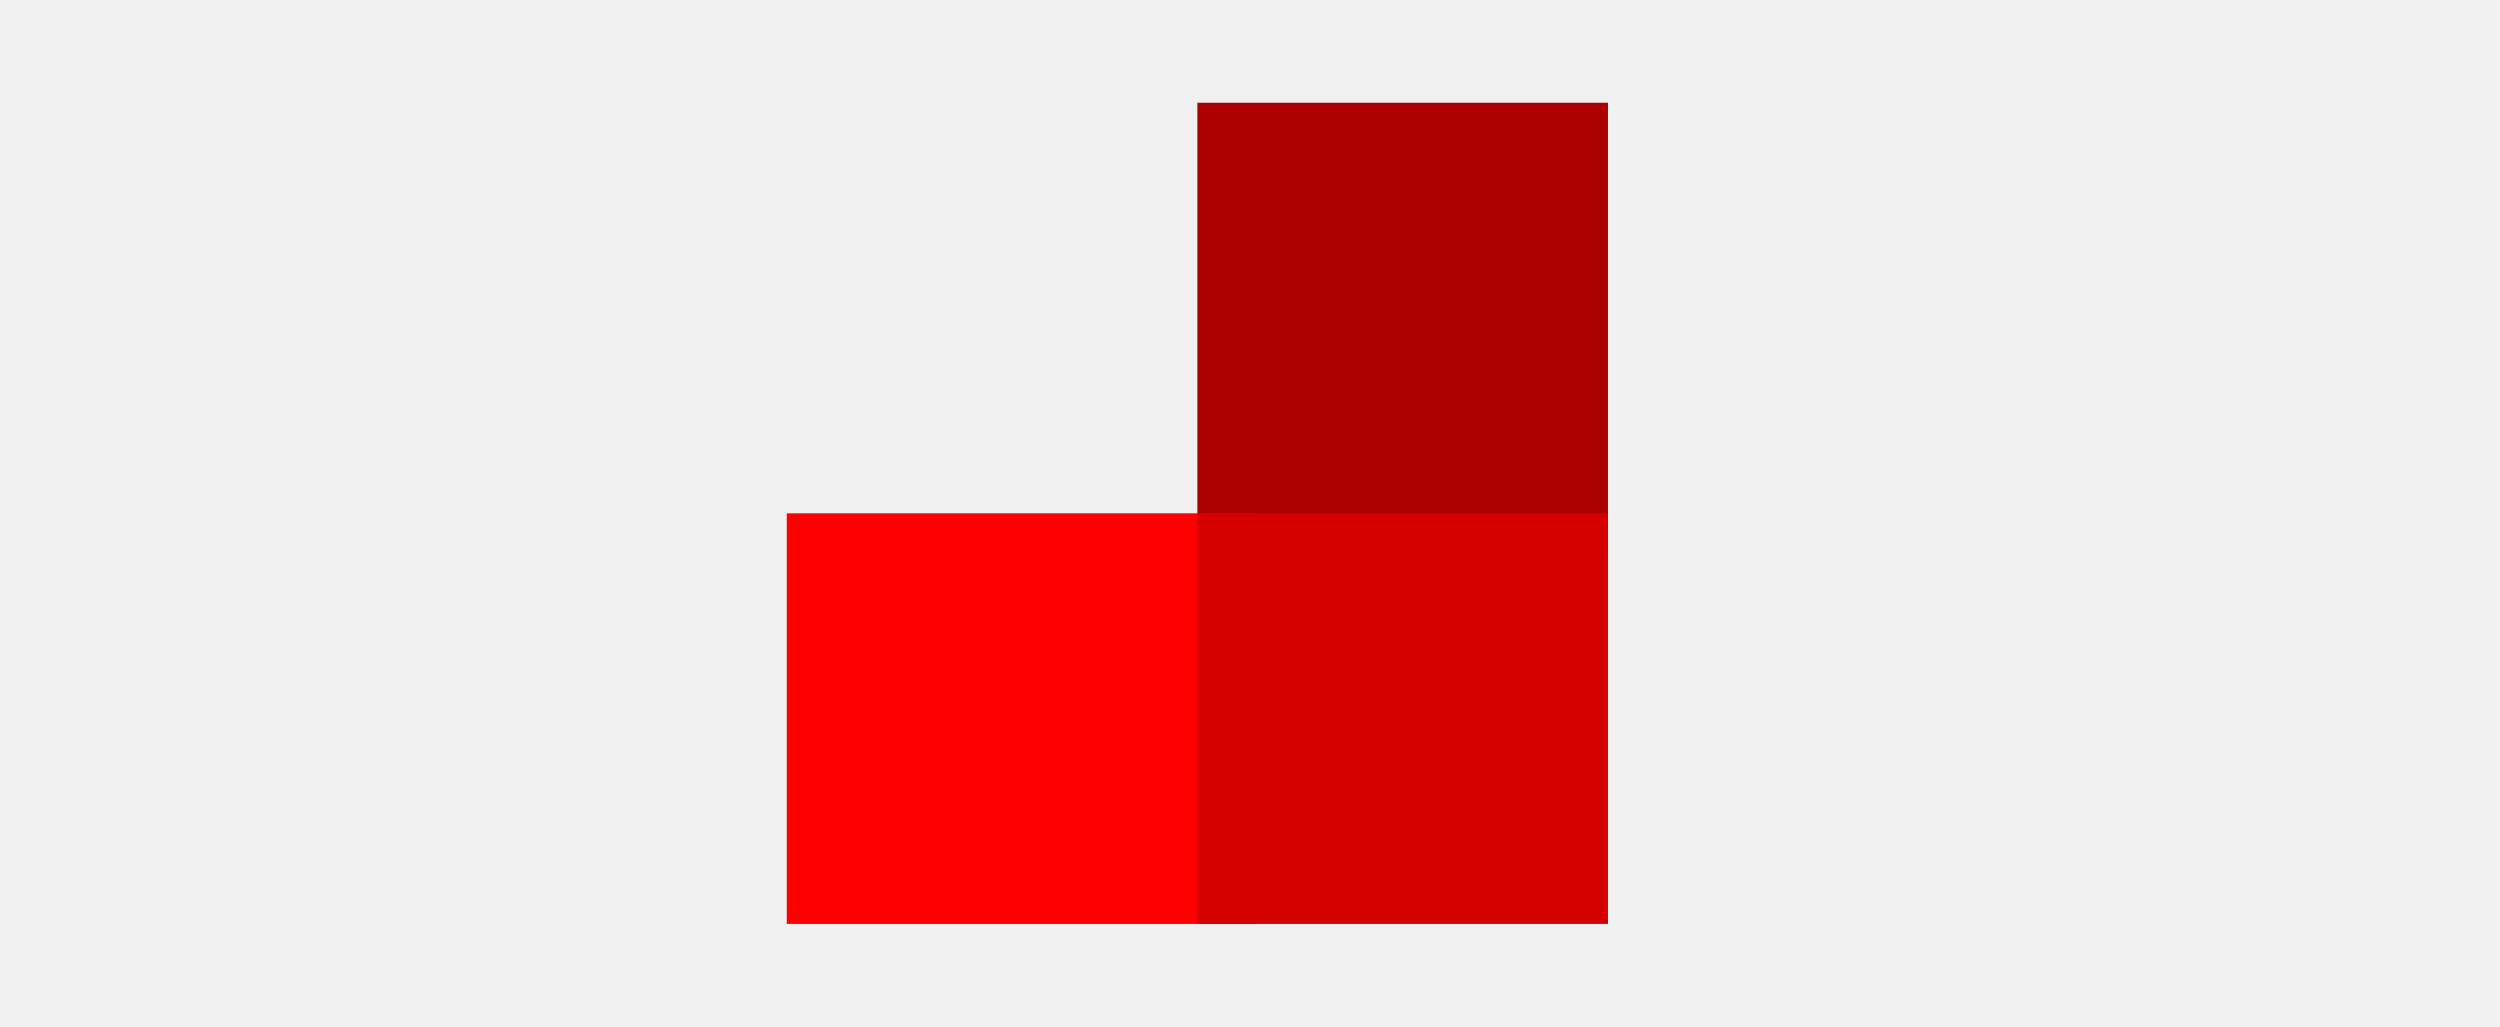
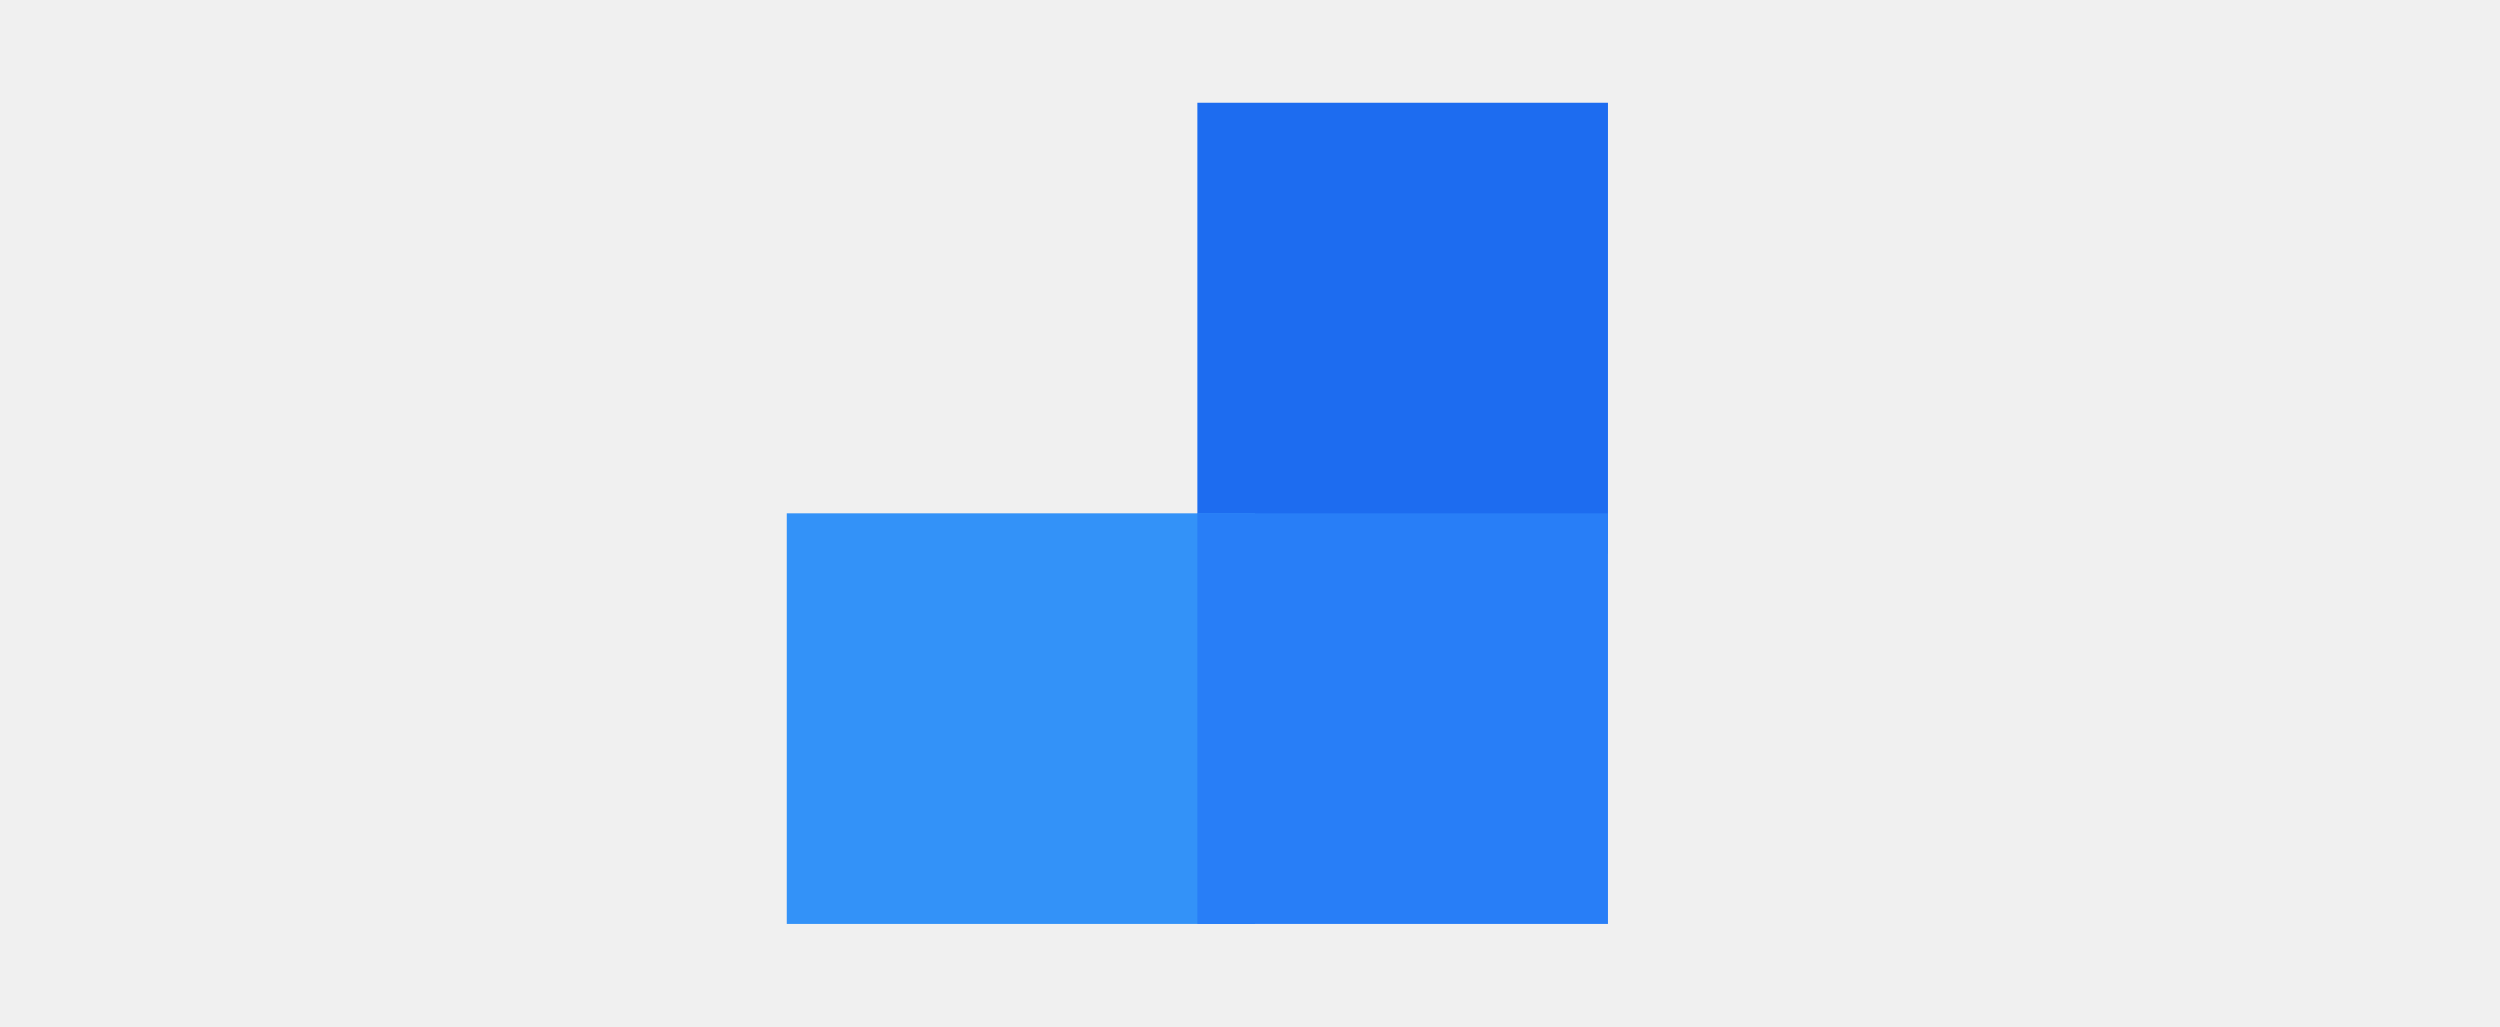
<svg xmlns="http://www.w3.org/2000/svg" version="1.1" x="0px" y="0px" width="151px" height="62px" viewBox="3 2.5 151 62" enable-background="new 3 2.5 151 62" xml:space="preserve" id="svg86">
  <defs id="defs2" />
  <rect display="none" fill="#FFFFFF" width="156.471" height="70.735" id="rect4" />
  <path display="none" fill="#36B27C" d="M21.648,61.093v-8.802h1.76v1.176c0.179-0.349,0.439-0.651,0.781-0.911  c0.341-0.259,0.721-0.389,1.138-0.389c0.014,0,0.108,0.01,0.282,0.028v1.945c-0.326-0.128-0.651-0.192-0.977-0.192  c-0.367,0-0.663,0.11-0.887,0.33s-0.337,0.512-0.337,0.873v5.941H21.648z" id="path6" />
  <path display="none" fill="#36B27C" d="M28.833,61.217c-0.426,0-0.796-0.073-1.11-0.221c-0.314-0.146-0.564-0.337-0.75-0.574  c-0.186-0.235-0.336-0.538-0.45-0.907c-0.115-0.369-0.194-0.737-0.237-1.106s-0.07-0.8-0.079-1.29c-0.014-0.385-0.014-0.77,0-1.155  c0.014-0.458,0.044-0.864,0.093-1.221c0.048-0.354,0.132-0.7,0.251-1.034c0.119-0.335,0.274-0.61,0.464-0.825  c0.19-0.216,0.44-0.389,0.75-0.52c0.31-0.13,0.67-0.196,1.083-0.196c0.376,0,0.708,0.05,0.994,0.148  c0.287,0.099,0.525,0.248,0.715,0.446c0.19,0.2,0.348,0.421,0.475,0.664c0.126,0.243,0.221,0.538,0.285,0.884  c0.064,0.347,0.109,0.687,0.134,1.021c0.025,0.335,0.038,0.72,0.038,1.155v0.207h-3.521v0.439c0,0.06,0,0.153,0,0.282  c-0.009,0.17-0.01,0.346-0.003,0.526s0.015,0.358,0.024,0.532c0.009,0.175,0.035,0.34,0.076,0.499  c0.042,0.157,0.092,0.297,0.151,0.416s0.143,0.213,0.251,0.281c0.107,0.069,0.235,0.104,0.381,0.104  c0.184,0,0.335-0.035,0.454-0.107c0.119-0.069,0.208-0.177,0.265-0.319c0.057-0.142,0.098-0.284,0.12-0.426  c0.023-0.143,0.037-0.321,0.042-0.536v-0.372h1.747v0.352c-0.042,0.939-0.273,1.649-0.694,2.131  C30.358,60.976,29.709,61.217,28.833,61.217z M27.967,55.812h1.747v-0.529c-0.005-0.233-0.019-0.438-0.042-0.612  c-0.023-0.174-0.063-0.348-0.12-0.522c-0.057-0.174-0.146-0.307-0.265-0.398s-0.266-0.138-0.44-0.138  c-0.179,0-0.329,0.048-0.45,0.145s-0.211,0.235-0.268,0.416c-0.058,0.182-0.098,0.358-0.121,0.533  c-0.023,0.174-0.037,0.383-0.041,0.625V55.812z" id="path8" />
  <path display="none" fill="#36B27C" d="M35.07,61.217c-0.724,0-1.305-0.216-1.743-0.646c-0.438-0.431-0.737-0.99-0.897-1.678  l1.32-0.44c0.316,0.88,0.756,1.32,1.32,1.32c0.28,0,0.496-0.076,0.65-0.23c0.153-0.153,0.23-0.37,0.23-0.649  c0-0.408-0.147-0.747-0.44-1.018l-1.76-1.32c-0.197-0.133-0.362-0.259-0.495-0.375c-0.133-0.117-0.268-0.26-0.406-0.43  c-0.137-0.17-0.242-0.36-0.313-0.57c-0.071-0.211-0.107-0.44-0.107-0.688c0-0.751,0.24-1.327,0.719-1.726s1.12-0.599,1.922-0.599  c0.38,0,0.724,0.062,1.031,0.183c0.307,0.122,0.565,0.292,0.774,0.513c0.208,0.22,0.38,0.464,0.516,0.732  c0.135,0.268,0.242,0.566,0.32,0.896l-1.32,0.44c-0.064-0.174-0.128-0.324-0.193-0.451c-0.064-0.125-0.15-0.262-0.258-0.408  c-0.107-0.146-0.235-0.26-0.381-0.34c-0.147-0.08-0.31-0.121-0.488-0.121c-0.28,0-0.496,0.077-0.65,0.23  c-0.153,0.154-0.23,0.37-0.23,0.649c0,0.275,0.147,0.523,0.44,0.743l1.76,1.32c0.197,0.155,0.365,0.306,0.505,0.45  c0.14,0.144,0.276,0.313,0.409,0.502c0.133,0.19,0.234,0.402,0.302,0.636c0.069,0.234,0.104,0.483,0.104,0.75  c0,0.752-0.24,1.327-0.719,1.726S35.873,61.217,35.07,61.217z" id="path10" />
  <path display="none" fill="#36B27C" d="M38.783,63.733V52.291h1.761v0.88c0.142-0.15,0.24-0.254,0.295-0.309  c0.055-0.056,0.15-0.141,0.285-0.255c0.135-0.114,0.252-0.194,0.351-0.24s0.225-0.091,0.378-0.134  c0.154-0.044,0.313-0.066,0.478-0.066c0.298,0,0.564,0.055,0.797,0.162c0.234,0.108,0.427,0.237,0.578,0.389  c0.151,0.151,0.28,0.368,0.385,0.649c0.105,0.282,0.185,0.538,0.237,0.767c0.053,0.229,0.093,0.539,0.12,0.929  c0.028,0.39,0.044,0.705,0.048,0.945c0.004,0.241,0.007,0.572,0.007,0.993v0.131c0,0.386-0.02,0.757-0.059,1.114  s-0.11,0.721-0.213,1.09c-0.104,0.369-0.234,0.688-0.392,0.959s-0.369,0.492-0.633,0.663c-0.263,0.173-0.565,0.259-0.904,0.259  c-0.596,0-1.183-0.305-1.76-0.915v3.432H38.783z M41.864,59.772c0.188,0,0.345-0.068,0.471-0.206s0.218-0.333,0.275-0.589  c0.058-0.253,0.096-0.506,0.117-0.756c0.021-0.249,0.031-0.542,0.031-0.877l-0.014-1.161c0-0.207-0.001-0.372-0.003-0.499  c-0.002-0.126-0.01-0.293-0.024-0.502c-0.014-0.208-0.034-0.379-0.059-0.513c-0.025-0.133-0.063-0.279-0.114-0.439  c-0.05-0.16-0.111-0.287-0.182-0.378c-0.071-0.092-0.163-0.17-0.275-0.234s-0.24-0.096-0.382-0.096  c-0.068,0-0.134,0.004-0.196,0.014c-0.062,0.009-0.126,0.023-0.192,0.045c-0.066,0.02-0.122,0.039-0.165,0.055  c-0.043,0.017-0.1,0.042-0.168,0.079c-0.069,0.036-0.118,0.063-0.148,0.078c-0.03,0.018-0.082,0.048-0.155,0.094  s-0.119,0.073-0.137,0.082v5.446C40.947,59.653,41.387,59.772,41.864,59.772z" id="path12" />
  <path display="none" fill="#36B27C" d="M50.452,60.392c-0.408,0.55-1.084,0.825-2.028,0.825s-1.621-0.275-2.028-0.825  c-0.408-0.551-0.612-1.344-0.612-2.38v-2.64c0-1.036,0.204-1.829,0.612-2.38c0.408-0.55,1.084-0.825,2.028-0.825  s1.621,0.275,2.028,0.825c0.408,0.551,0.612,1.344,0.612,2.38v2.64C51.064,59.048,50.86,59.841,50.452,60.392z M48.098,59.718  c0.093,0.036,0.202,0.055,0.326,0.055c0.124,0,0.232-0.019,0.326-0.055c0.094-0.037,0.173-0.081,0.234-0.135  c0.063-0.052,0.114-0.13,0.155-0.233c0.042-0.103,0.074-0.193,0.097-0.271s0.039-0.19,0.048-0.337s0.015-0.263,0.017-0.347  c0.002-0.085,0.003-0.213,0.003-0.383v-2.64c0-0.17-0.001-0.297-0.003-0.383c-0.002-0.084-0.008-0.199-0.017-0.347  c-0.009-0.146-0.025-0.259-0.048-0.337s-0.055-0.169-0.097-0.271c-0.041-0.104-0.092-0.182-0.155-0.234  c-0.061-0.053-0.14-0.098-0.234-0.135c-0.094-0.036-0.203-0.055-0.326-0.055c-0.124,0-0.233,0.019-0.326,0.055  c-0.095,0.037-0.173,0.082-0.234,0.135c-0.063,0.053-0.114,0.13-0.155,0.234c-0.041,0.102-0.073,0.192-0.096,0.271  s-0.039,0.19-0.048,0.337c-0.009,0.147-0.016,0.263-0.017,0.347c-0.003,0.086-0.004,0.213-0.004,0.383v2.64  c0,0.17,0.001,0.298,0.004,0.383c0.001,0.084,0.008,0.2,0.017,0.347c0.009,0.146,0.025,0.259,0.048,0.337s0.055,0.169,0.096,0.271  c0.042,0.104,0.093,0.182,0.155,0.233C47.925,59.637,48.003,59.681,48.098,59.718z" id="path14" />
  <path display="none" fill="#36B27C" d="M52.508,61.093v-8.802h1.76v0.949c0.261-0.238,0.475-0.42,0.64-0.547  c0.165-0.126,0.393-0.245,0.685-0.357c0.29-0.112,0.601-0.169,0.931-0.169c0.376,0,0.681,0.138,0.915,0.413s0.351,0.612,0.351,1.011  v7.502h-1.76v-6.602c0-0.307-0.043-0.53-0.131-0.671c-0.087-0.139-0.263-0.209-0.529-0.209c-0.151,0-0.302,0.03-0.45,0.094  c-0.149,0.061-0.26,0.119-0.333,0.171c-0.073,0.054-0.179,0.137-0.316,0.251v6.966H52.508z" id="path16" />
  <path display="none" fill="#36B27C" d="M61.64,61.217c-0.724,0-1.306-0.216-1.743-0.646C59.458,60.14,59.16,59.58,59,58.893  l1.32-0.44c0.316,0.88,0.756,1.32,1.32,1.32c0.28,0,0.496-0.076,0.65-0.23c0.153-0.153,0.23-0.37,0.23-0.649  c0-0.408-0.147-0.747-0.44-1.018l-1.76-1.32c-0.197-0.133-0.362-0.259-0.495-0.375c-0.133-0.117-0.268-0.26-0.405-0.43  c-0.138-0.17-0.242-0.36-0.313-0.57C59.035,54.969,59,54.739,59,54.491c0-0.751,0.239-1.327,0.719-1.726  c0.478-0.398,1.119-0.599,1.921-0.599c0.38,0,0.725,0.062,1.032,0.183c0.307,0.122,0.564,0.292,0.774,0.513  c0.208,0.22,0.379,0.464,0.515,0.732c0.135,0.268,0.242,0.566,0.32,0.896l-1.32,0.44c-0.064-0.174-0.128-0.324-0.192-0.451  c-0.064-0.125-0.151-0.262-0.258-0.408c-0.108-0.146-0.235-0.26-0.382-0.34s-0.31-0.121-0.488-0.121c-0.279,0-0.497,0.077-0.65,0.23  c-0.154,0.154-0.23,0.37-0.23,0.649c0,0.275,0.146,0.523,0.44,0.743l1.76,1.32c0.197,0.155,0.365,0.306,0.505,0.45  c0.14,0.144,0.277,0.313,0.41,0.502c0.133,0.19,0.234,0.402,0.303,0.636c0.068,0.234,0.103,0.483,0.103,0.75  c0,0.752-0.24,1.327-0.719,1.726C63.082,61.017,62.442,61.217,61.64,61.217z" id="path18" />
  <path display="none" fill="#36B27C" d="M65.429,50.971v-1.76h1.76v1.76H65.429z M65.429,61.093v-8.802h1.76v8.802H65.429z" id="path20" />
  <path display="none" fill="#36B27C" d="M70.187,61.093l-1.98-8.802h1.691l1.224,6.608l1.114-6.608h1.691l-1.966,8.802H70.187z" id="path22" />
  <path display="none" fill="#36B27C" d="M77.249,61.217c-0.426,0-0.797-0.073-1.11-0.221c-0.315-0.146-0.564-0.337-0.75-0.574  c-0.185-0.235-0.335-0.538-0.45-0.907c-0.115-0.369-0.194-0.737-0.238-1.106s-0.07-0.8-0.079-1.29c-0.014-0.385-0.014-0.77,0-1.155  c0.014-0.458,0.045-0.864,0.092-1.221c0.049-0.354,0.132-0.7,0.251-1.034c0.119-0.335,0.273-0.61,0.464-0.825  c0.19-0.216,0.44-0.389,0.75-0.52c0.309-0.13,0.67-0.196,1.083-0.196c0.376,0,0.707,0.05,0.994,0.148  c0.286,0.099,0.524,0.248,0.715,0.446c0.189,0.2,0.347,0.421,0.474,0.664c0.125,0.243,0.222,0.538,0.286,0.884  c0.064,0.347,0.108,0.687,0.134,1.021c0.024,0.335,0.037,0.72,0.037,1.155v0.207h-3.52v0.439c0,0.06,0,0.153,0,0.282  c-0.009,0.17-0.01,0.346-0.004,0.526c0.008,0.181,0.015,0.358,0.024,0.532c0.009,0.175,0.034,0.34,0.076,0.499  c0.041,0.157,0.092,0.297,0.151,0.416s0.143,0.213,0.251,0.281c0.107,0.069,0.234,0.104,0.381,0.104  c0.184,0,0.335-0.035,0.454-0.107c0.119-0.069,0.207-0.177,0.265-0.319c0.057-0.142,0.097-0.284,0.12-0.426  c0.023-0.143,0.037-0.321,0.042-0.536v-0.372h1.746v0.352c-0.041,0.939-0.272,1.649-0.694,2.131S78.124,61.217,77.249,61.217z   M76.382,55.812h1.747v-0.529c-0.005-0.233-0.019-0.438-0.042-0.612c-0.023-0.174-0.063-0.348-0.12-0.522  c-0.058-0.174-0.146-0.307-0.265-0.398s-0.266-0.138-0.44-0.138c-0.179,0-0.329,0.048-0.45,0.145  c-0.123,0.097-0.212,0.235-0.269,0.416c-0.057,0.182-0.097,0.358-0.12,0.533c-0.023,0.174-0.037,0.383-0.041,0.625V55.812z" id="path24" />
  <path display="none" fill="#36B27C" d="M89.336,61.217c-0.692,0-1.195-0.177-1.508-0.53c-0.314-0.353-0.477-0.887-0.486-1.602  v-5.474h-0.88v-1.32h0.88v-3.08h1.76v3.08h1.32v1.32h-1.32v5.137c0,0.353,0.049,0.612,0.146,0.777s0.29,0.247,0.583,0.247  c0.128,0,0.326-0.022,0.591-0.068v1.43C89.983,61.188,89.621,61.217,89.336,61.217z" id="path26" />
  <path display="none" fill="#36B27C" d="M94.15,61.217c-0.426,0-0.796-0.073-1.109-0.221c-0.315-0.146-0.564-0.337-0.75-0.574  c-0.185-0.235-0.336-0.538-0.451-0.907s-0.194-0.737-0.237-1.106c-0.044-0.369-0.07-0.8-0.08-1.29c-0.014-0.385-0.014-0.77,0-1.155  c0.014-0.458,0.046-0.864,0.093-1.221c0.049-0.354,0.131-0.7,0.251-1.034c0.119-0.335,0.273-0.61,0.464-0.825  c0.189-0.216,0.44-0.389,0.75-0.52c0.309-0.13,0.669-0.196,1.082-0.196c0.376,0,0.708,0.05,0.995,0.148  c0.286,0.099,0.524,0.248,0.715,0.446c0.189,0.2,0.347,0.421,0.474,0.664c0.125,0.243,0.222,0.538,0.286,0.884  c0.064,0.347,0.108,0.687,0.135,1.021c0.024,0.335,0.037,0.72,0.037,1.155v0.207h-3.521v0.439c0,0.06,0,0.153,0,0.282  c-0.009,0.17-0.009,0.346-0.003,0.526c0.008,0.181,0.016,0.358,0.024,0.532c0.009,0.175,0.034,0.34,0.075,0.499  c0.041,0.157,0.091,0.297,0.151,0.416s0.144,0.213,0.252,0.281c0.107,0.069,0.234,0.104,0.38,0.104c0.184,0,0.334-0.035,0.454-0.107  c0.12-0.069,0.208-0.177,0.266-0.319c0.057-0.142,0.096-0.284,0.119-0.426c0.023-0.143,0.037-0.321,0.042-0.536v-0.372h1.746v0.352  c-0.041,0.939-0.272,1.649-0.693,2.131C95.675,60.976,95.025,61.217,94.15,61.217z M93.283,55.812h1.747v-0.529  c-0.004-0.233-0.018-0.438-0.041-0.612c-0.023-0.174-0.063-0.348-0.119-0.522c-0.058-0.174-0.147-0.307-0.266-0.398  s-0.266-0.138-0.44-0.138c-0.179,0-0.329,0.048-0.449,0.145c-0.122,0.097-0.212,0.235-0.269,0.416  c-0.058,0.182-0.098,0.358-0.121,0.533c-0.023,0.174-0.037,0.383-0.042,0.625V55.812z" id="path28" />
  <path display="none" fill="#36B27C" d="M98.077,61.093v-8.802h1.761v0.997c0.628-0.747,1.358-1.121,2.193-1.121  c0.421,0,0.731,0.094,0.929,0.278c0.197,0.187,0.33,0.48,0.398,0.884c0.289-0.38,0.601-0.669,0.936-0.866s0.756-0.296,1.266-0.296  c0.146,0,0.277,0.016,0.396,0.045c0.116,0.03,0.219,0.065,0.306,0.106c0.087,0.042,0.163,0.105,0.23,0.189  c0.065,0.085,0.121,0.163,0.165,0.234c0.043,0.071,0.079,0.173,0.11,0.306c0.028,0.133,0.05,0.243,0.063,0.33  s0.026,0.215,0.035,0.385c0.01,0.17,0.014,0.303,0.014,0.398c0,0.097,0,0.241,0,0.434c0,0.041,0,0.073,0,0.097v6.401h-1.76V54.67  c0-0.022,0-0.06,0-0.109c0-0.151-0.003-0.269-0.008-0.351c-0.005-0.083-0.02-0.178-0.044-0.285c-0.026-0.107-0.07-0.188-0.135-0.237  c-0.064-0.051-0.148-0.076-0.254-0.076c-0.179,0-0.357,0.036-0.536,0.107c-0.179,0.07-0.317,0.14-0.416,0.206  s-0.221,0.159-0.368,0.278v6.89h-1.76v-6.388c0-0.028,0-0.069,0-0.124c0-0.129,0-0.225,0-0.289s-0.01-0.147-0.024-0.251  c-0.017-0.103-0.038-0.18-0.066-0.23c-0.027-0.05-0.069-0.096-0.13-0.138c-0.06-0.041-0.133-0.062-0.22-0.062  c-0.431,0-0.871,0.186-1.32,0.557v6.925H98.077z" id="path30" />
  <path display="none" fill="#36B27C" d="M108.419,63.733V52.291h1.76v0.88c0.143-0.15,0.24-0.254,0.295-0.309  c0.056-0.056,0.15-0.141,0.286-0.255c0.134-0.114,0.252-0.194,0.352-0.24c0.098-0.046,0.223-0.091,0.377-0.134  c0.153-0.044,0.313-0.066,0.479-0.066c0.298,0,0.563,0.055,0.798,0.162c0.233,0.108,0.426,0.237,0.577,0.389  s0.279,0.368,0.385,0.649c0.105,0.282,0.184,0.538,0.237,0.767c0.052,0.229,0.093,0.539,0.121,0.929  c0.027,0.39,0.042,0.705,0.047,0.945c0.005,0.241,0.008,0.572,0.008,0.993v0.131c0,0.386-0.02,0.757-0.059,1.114  s-0.109,0.721-0.214,1.09c-0.102,0.369-0.233,0.688-0.391,0.959c-0.159,0.271-0.37,0.492-0.633,0.663  c-0.265,0.173-0.565,0.259-0.904,0.259c-0.596,0-1.183-0.305-1.761-0.915v3.432H108.419z M111.499,59.772  c0.188,0,0.344-0.068,0.471-0.206c0.125-0.138,0.217-0.333,0.275-0.589c0.057-0.253,0.096-0.506,0.117-0.756  c0.021-0.249,0.03-0.542,0.03-0.877l-0.014-1.161c0-0.207-0.001-0.372-0.003-0.499c-0.003-0.126-0.011-0.293-0.024-0.502  c-0.014-0.208-0.033-0.379-0.058-0.513c-0.026-0.133-0.064-0.279-0.115-0.439c-0.05-0.16-0.111-0.287-0.182-0.378  c-0.071-0.092-0.163-0.17-0.274-0.234c-0.113-0.064-0.24-0.096-0.383-0.096c-0.068,0-0.133,0.004-0.195,0.014  c-0.061,0.009-0.127,0.023-0.192,0.045c-0.067,0.02-0.122,0.039-0.165,0.055c-0.044,0.017-0.1,0.042-0.168,0.079  c-0.069,0.036-0.119,0.063-0.148,0.078c-0.03,0.018-0.081,0.048-0.154,0.094s-0.119,0.073-0.138,0.082v5.446  C110.582,59.653,111.022,59.772,111.499,59.772z" id="path32" />
  <path display="none" fill="#36B27C" d="M115.59,61.093V48.771h1.76v12.322H115.59z" id="path34" />
  <path display="none" fill="#36B27C" d="M120.452,61.217c-0.491,0-0.908-0.212-1.249-0.636c-0.342-0.424-0.512-0.902-0.512-1.435  c0-0.426,0.072-0.813,0.217-1.162c0.144-0.348,0.297-0.626,0.457-0.836c0.161-0.207,0.428-0.423,0.804-0.646  c0.376-0.222,0.66-0.375,0.853-0.457c0.193-0.083,0.527-0.218,1.004-0.406c0.083-0.032,0.146-0.057,0.187-0.075v-0.633  c0-0.444-0.063-0.789-0.187-1.034c-0.123-0.245-0.354-0.368-0.693-0.368c-0.303,0-0.52,0.104-0.649,0.313  c-0.132,0.209-0.206,0.496-0.225,0.863c-0.005,0.05-0.006,0.126-0.006,0.227h-1.761c0.01-0.844,0.245-1.515,0.708-2.015  s1.107-0.75,1.933-0.75c0.82,0,1.466,0.254,1.936,0.76c0.47,0.508,0.705,1.175,0.705,2.005v3.961c0,0.917,0.074,1.65,0.226,2.2  h-1.752l-0.234-1.32c-0.092,0.184-0.166,0.325-0.223,0.427c-0.059,0.101-0.143,0.226-0.252,0.374  c-0.11,0.149-0.221,0.265-0.33,0.344c-0.11,0.081-0.248,0.15-0.413,0.21S120.649,61.217,120.452,61.217z M121.332,59.772  c0.124,0,0.244-0.037,0.36-0.11c0.118-0.073,0.205-0.145,0.265-0.213s0.133-0.16,0.22-0.275c0.014-0.022,0.026-0.038,0.035-0.048  v-2.434c-0.073,0.05-0.195,0.128-0.365,0.233c-0.169,0.105-0.304,0.191-0.404,0.258c-0.102,0.066-0.224,0.158-0.365,0.275  c-0.143,0.116-0.252,0.229-0.33,0.336c-0.078,0.108-0.147,0.24-0.207,0.396c-0.06,0.155-0.088,0.318-0.088,0.487  C120.452,59.408,120.745,59.772,121.332,59.772z" id="path36" />
  <path display="none" fill="#36B27C" d="M127.691,61.217c-0.691,0-1.194-0.177-1.508-0.53c-0.314-0.353-0.477-0.887-0.486-1.602  v-5.474h-0.88v-1.32h0.88v-3.08h1.761v3.08h1.32v1.32h-1.32v5.137c0,0.353,0.049,0.612,0.146,0.777  c0.096,0.165,0.29,0.247,0.583,0.247c0.129,0,0.326-0.022,0.592-0.068v1.43C128.338,61.188,127.976,61.217,127.691,61.217z" id="path38" />
  <path display="none" fill="#36B27C" d="M132.505,61.217c-0.426,0-0.796-0.073-1.109-0.221c-0.314-0.146-0.563-0.337-0.75-0.574  c-0.185-0.235-0.336-0.538-0.451-0.907c-0.114-0.369-0.193-0.737-0.236-1.106c-0.045-0.369-0.07-0.8-0.08-1.29  c-0.014-0.385-0.014-0.77,0-1.155c0.014-0.458,0.046-0.864,0.094-1.221c0.049-0.354,0.131-0.7,0.25-1.034  c0.12-0.335,0.274-0.61,0.465-0.825c0.189-0.216,0.44-0.389,0.75-0.52c0.309-0.13,0.67-0.196,1.082-0.196  c0.376,0,0.708,0.05,0.995,0.148c0.285,0.099,0.524,0.248,0.715,0.446c0.189,0.2,0.347,0.421,0.474,0.664  c0.125,0.243,0.222,0.538,0.286,0.884c0.064,0.347,0.108,0.687,0.134,1.021c0.025,0.335,0.037,0.72,0.037,1.155v0.207h-3.521v0.439  c0,0.06,0,0.153,0,0.282c-0.009,0.17-0.009,0.346-0.003,0.526c0.008,0.181,0.015,0.358,0.024,0.532  c0.009,0.175,0.033,0.34,0.075,0.499c0.041,0.157,0.091,0.297,0.15,0.416s0.145,0.213,0.253,0.281  c0.106,0.069,0.233,0.104,0.38,0.104c0.184,0,0.335-0.035,0.454-0.107c0.119-0.069,0.208-0.177,0.266-0.319  c0.057-0.142,0.097-0.284,0.119-0.426c0.023-0.143,0.037-0.321,0.041-0.536v-0.372h1.747v0.352  c-0.041,0.939-0.272,1.649-0.693,2.131C134.03,60.976,133.381,61.217,132.505,61.217z M131.639,55.812h1.746v-0.529  c-0.004-0.233-0.018-0.438-0.041-0.612c-0.022-0.174-0.063-0.348-0.119-0.522c-0.058-0.174-0.146-0.307-0.266-0.398  s-0.266-0.138-0.44-0.138c-0.179,0-0.328,0.048-0.449,0.145c-0.122,0.097-0.212,0.235-0.269,0.416  c-0.059,0.182-0.098,0.358-0.121,0.533c-0.022,0.174-0.036,0.383-0.041,0.625V55.812z" id="path40" />
  <path display="none" fill="#5EC79E" d="M89.54,16.808c-0.027-0.284-0.072-0.498-0.131-0.64s-0.146-0.305-0.261-0.488  c-0.115-0.183-0.253-0.316-0.418-0.399s-0.375-0.156-0.626-0.22c-0.252-0.064-0.542-0.096-0.873-0.096v7.068  c0.266,0,0.501-0.016,0.708-0.048c0.206-0.032,0.388-0.069,0.544-0.11c0.156-0.041,0.293-0.117,0.413-0.227  c0.119-0.11,0.217-0.207,0.295-0.289c0.078-0.083,0.145-0.218,0.2-0.406c0.055-0.188,0.096-0.341,0.124-0.46  s0.047-0.312,0.061-0.578c0.014-0.266,0.021-0.479,0.021-0.64c0-0.16,0-0.41,0-0.75c0-0.091,0-0.16,0-0.206  c0-0.357-0.003-0.628-0.008-0.812C89.583,17.326,89.567,17.092,89.54,16.808z" id="path42" />
  <path display="none" fill="#5EC79E" d="M141.042,2.632H15.429L3.22,23.78l12.209,21.148h125.613l12.209-21.148L141.042,2.632z   M45.942,35.009c-1.238,1.104-2.741,1.656-4.511,1.656c-1.146,0-2.164-0.211-3.053-0.633c-0.889-0.421-1.606-0.995-2.152-1.719  c-0.545-0.724-0.965-1.526-1.258-2.407s-0.463-1.824-0.509-2.833l5.075-0.977c0,0.504,0.009,0.949,0.027,1.334  c0.019,0.385,0.066,0.806,0.145,1.259s0.184,0.825,0.316,1.114c0.133,0.289,0.321,0.532,0.564,0.729  c0.243,0.197,0.529,0.295,0.859,0.295c0.99,0,1.485-0.633,1.485-1.898c0-1.732-0.977-3.456-2.929-5.17l-1.554-1.32  c-0.495-0.413-0.889-0.756-1.183-1.031c-0.293-0.275-0.64-0.646-1.039-1.114c-0.398-0.467-0.71-0.919-0.935-1.354  s-0.417-0.96-0.578-1.575c-0.16-0.614-0.241-1.265-0.241-1.953c0-2.008,0.637-3.596,1.912-4.765s2.966-1.753,5.075-1.753  c1.751,0,3.241,0.624,4.47,1.87c1.229,1.247,1.843,2.75,1.843,4.511l-0.014,0.179c0,0.12,0,0.257,0,0.413l-5.17,0.715  c0-0.101,0.007-0.259,0.021-0.475c0.014-0.215,0.021-0.392,0.021-0.529c0-0.33-0.023-0.646-0.069-0.949  c-0.046-0.303-0.122-0.605-0.227-0.908c-0.105-0.303-0.269-0.543-0.488-0.722c-0.22-0.179-0.486-0.268-0.798-0.268  c-0.55,0-0.962,0.215-1.238,0.646c-0.275,0.431-0.413,0.939-0.413,1.526c0,0.513,0.081,0.995,0.241,1.444  c0.161,0.449,0.403,0.869,0.729,1.258s0.625,0.713,0.901,0.97c0.275,0.257,0.642,0.571,1.1,0.942  c0.458,0.372,0.784,0.644,0.977,0.818c0.706,0.624,1.302,1.208,1.788,1.753s0.944,1.162,1.375,1.85  c0.431,0.687,0.754,1.43,0.97,2.227c0.215,0.798,0.323,1.66,0.323,2.585C47.799,32.485,47.18,33.904,45.942,35.009z M56.207,36.157  h-5.006V11.403h5.006V36.157z M77.831,36.157h-3.686l-0.11-17.41c-0.275,1.788-0.756,4.689-1.444,8.705  c-0.688,4.016-1.169,6.917-1.444,8.705h-3.741l-3.039-17.52l-0.11,17.52h-3.7V11.403h5.996l2.641,16.502l2.847-16.502h5.79V36.157z   M94.015,21.333c-0.215,0.825-0.515,1.506-0.9,2.042c-0.385,0.537-0.88,0.967-1.485,1.293c-0.605,0.325-1.26,0.555-1.966,0.688  s-1.522,0.204-2.448,0.213v10.588h-5.034V11.403h5.982c2.154,0,3.722,0.601,4.703,1.802c0.981,1.201,1.472,2.938,1.472,5.212  C94.339,19.536,94.231,20.507,94.015,21.333z M107.575,36.157h-9.929V11.403h5.005v21.315h4.924V36.157z M120.905,14.841h-5.321  v6.739h3.768v3.521h-3.768v7.618h5.321v3.438h-10.327V11.403h10.327V14.841z" id="path44" />
-   <rect style="fill:#aa0000;fill-opacity:1;stroke:none;stroke-width:0.057;stroke-miterlimit:4;stroke-dasharray:none;stroke-opacity:1;paint-order:stroke fill markers" id="rect4487-0" width="24.8" height="27.234" x="75.321" y="8.706" />
-   <rect style="fill:#ff0000;fill-opacity:1;stroke:none;stroke-width:0.058;stroke-miterlimit:4;stroke-dasharray:none;stroke-opacity:1;paint-order:stroke fill markers" id="rect4487-0-7" width="28.277" height="24.8" x="50.521" y="33.505" />
-   <rect style="fill:#d40000;fill-opacity:1;stroke:none;stroke-width:0.055;stroke-miterlimit:4;stroke-dasharray:none;stroke-opacity:1;paint-order:stroke fill markers" id="rect4487-0-0" width="24.8" height="24.8" x="75.321" y="33.505" />
+   <rect style="fill:#1d6cf0;fill-opacity:1;stroke:none;stroke-width:0.057;stroke-miterlimit:4;stroke-dasharray:none;stroke-opacity:1;paint-order:stroke fill markers" id="rect4487-0" width="24.8" height="27.234" x="75.321" y="8.706" />
+   <rect style="fill:#3392f8;fill-opacity:1;stroke:none;stroke-width:0.058;stroke-miterlimit:4;stroke-dasharray:none;stroke-opacity:1;paint-order:stroke fill markers" id="rect4487-0-7" width="28.277" height="24.8" x="50.521" y="33.505" />
+   <rect style="fill:#287ef7;fill-opacity:1;stroke:none;stroke-width:0.055;stroke-miterlimit:4;stroke-dasharray:none;stroke-opacity:1;paint-order:stroke fill markers" id="rect4487-0-0" width="24.8" height="24.8" x="75.321" y="33.505" />
</svg>
